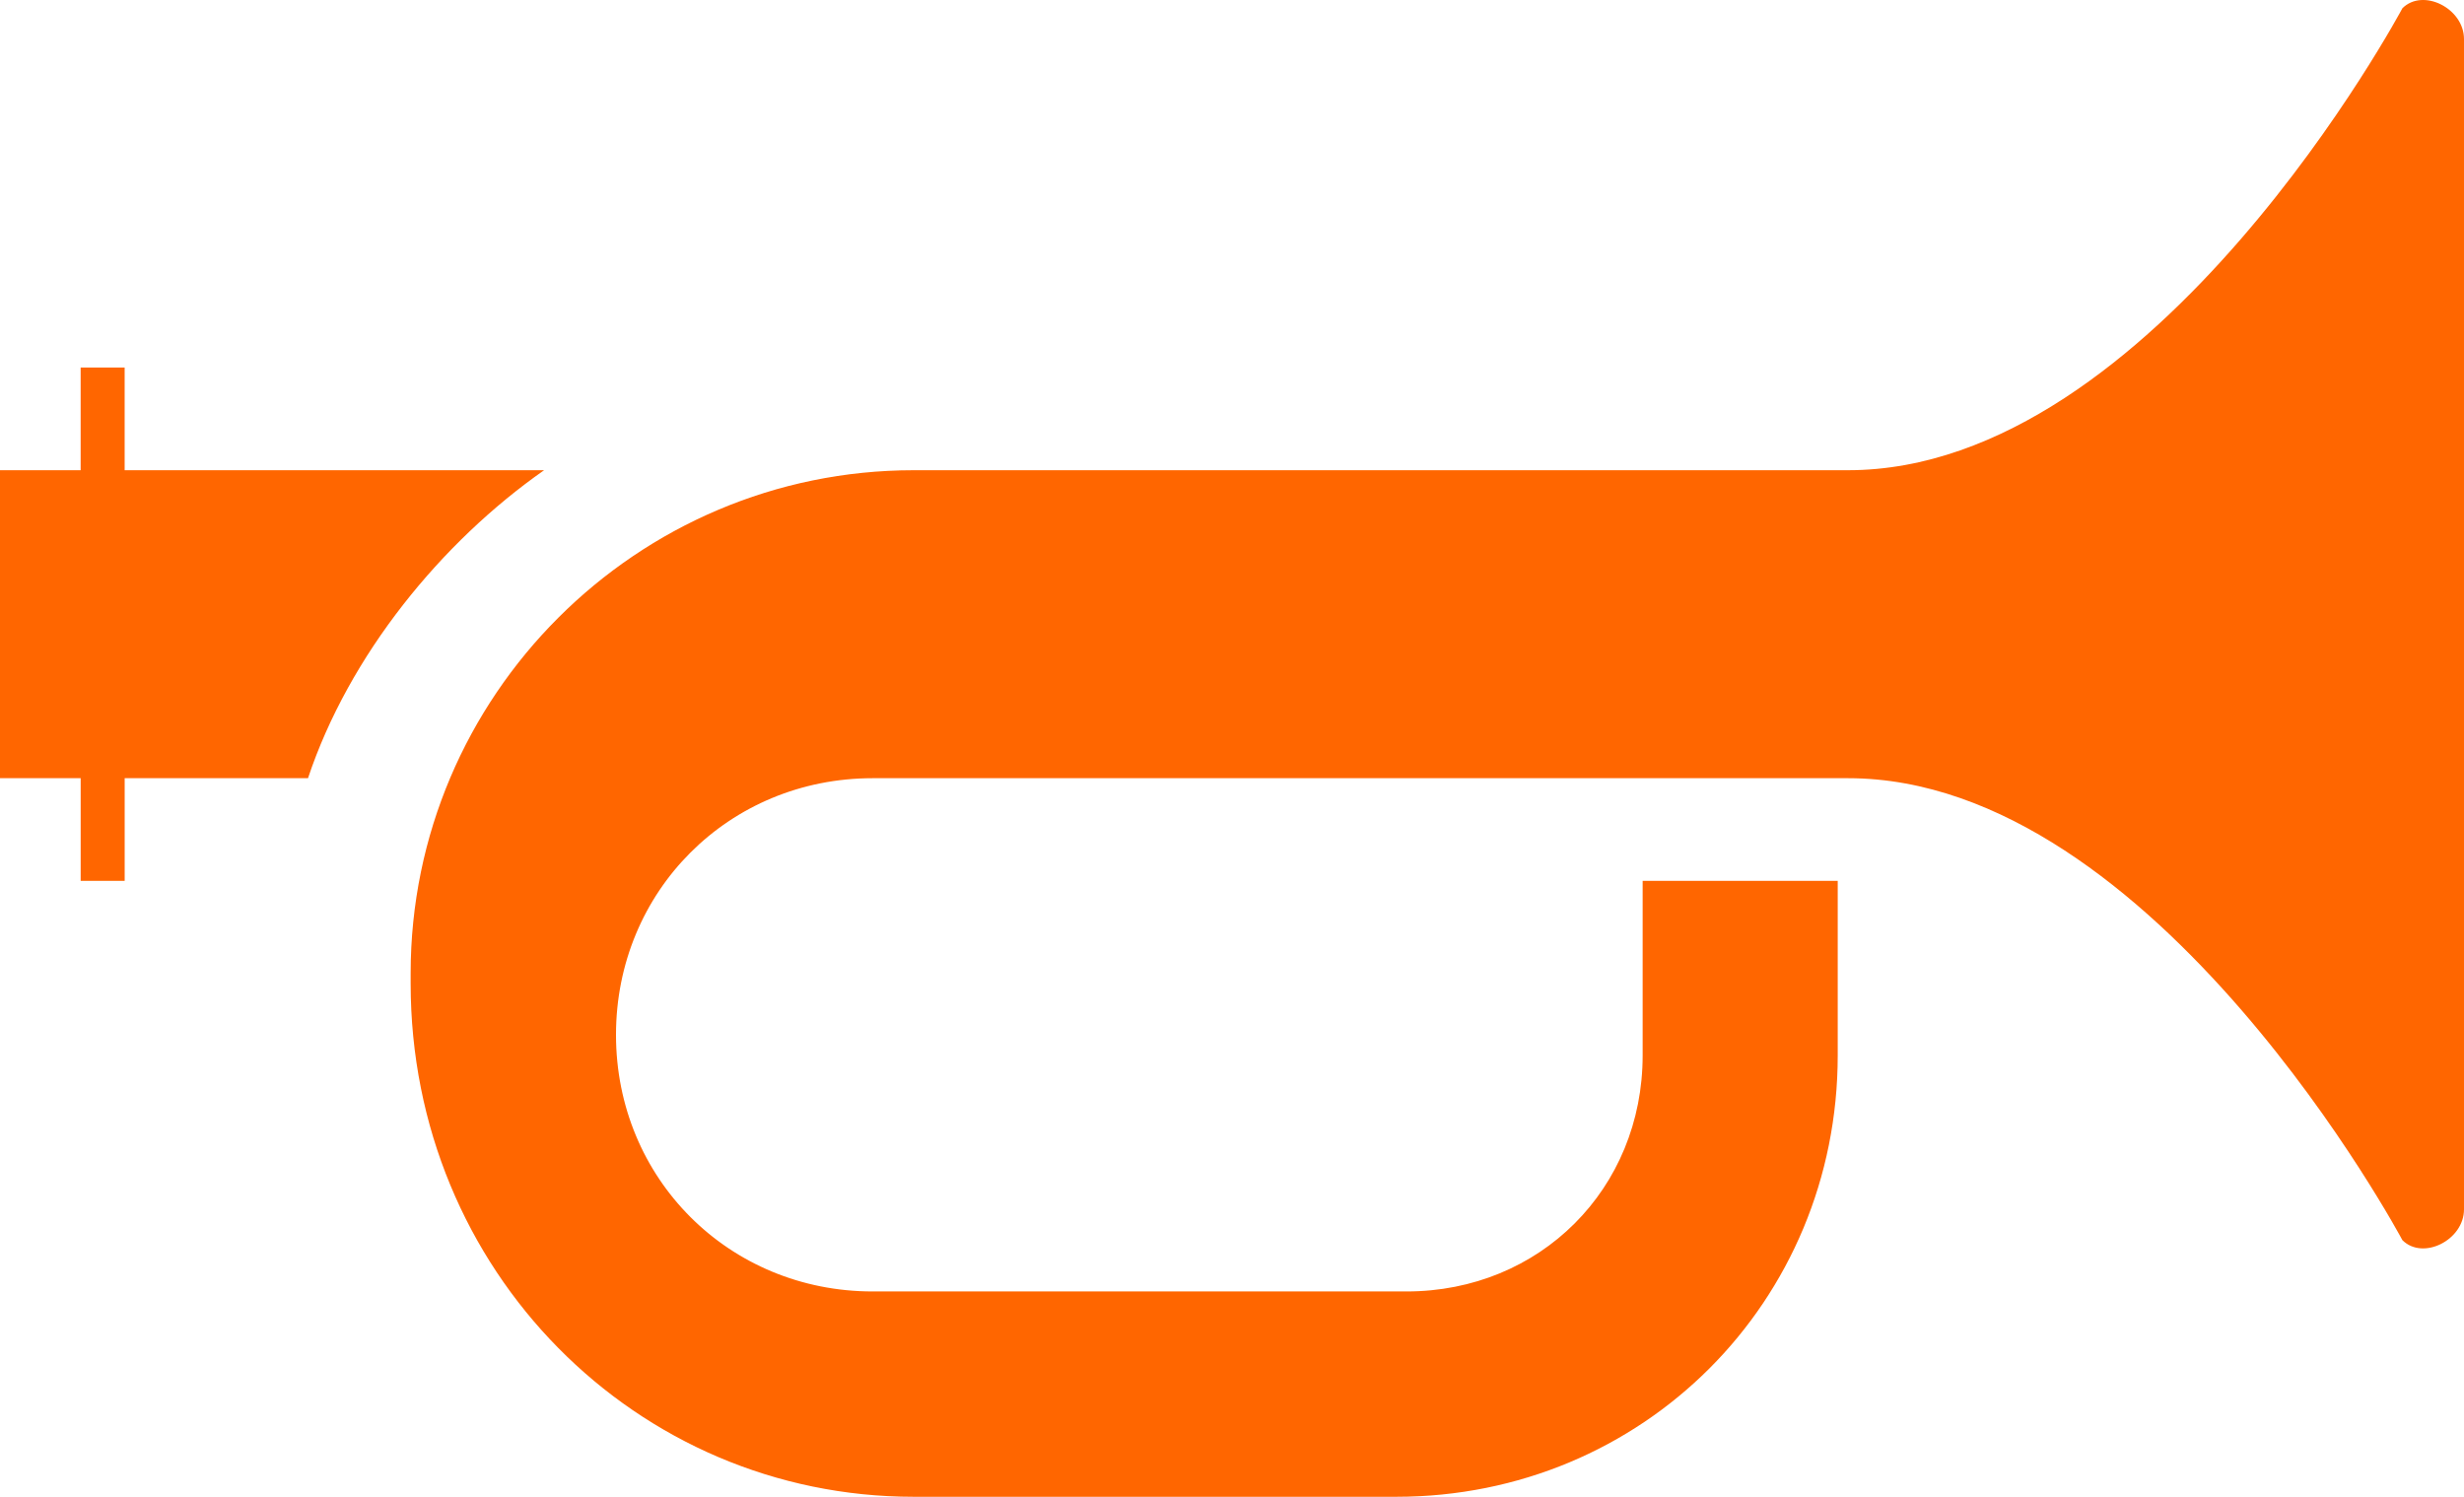
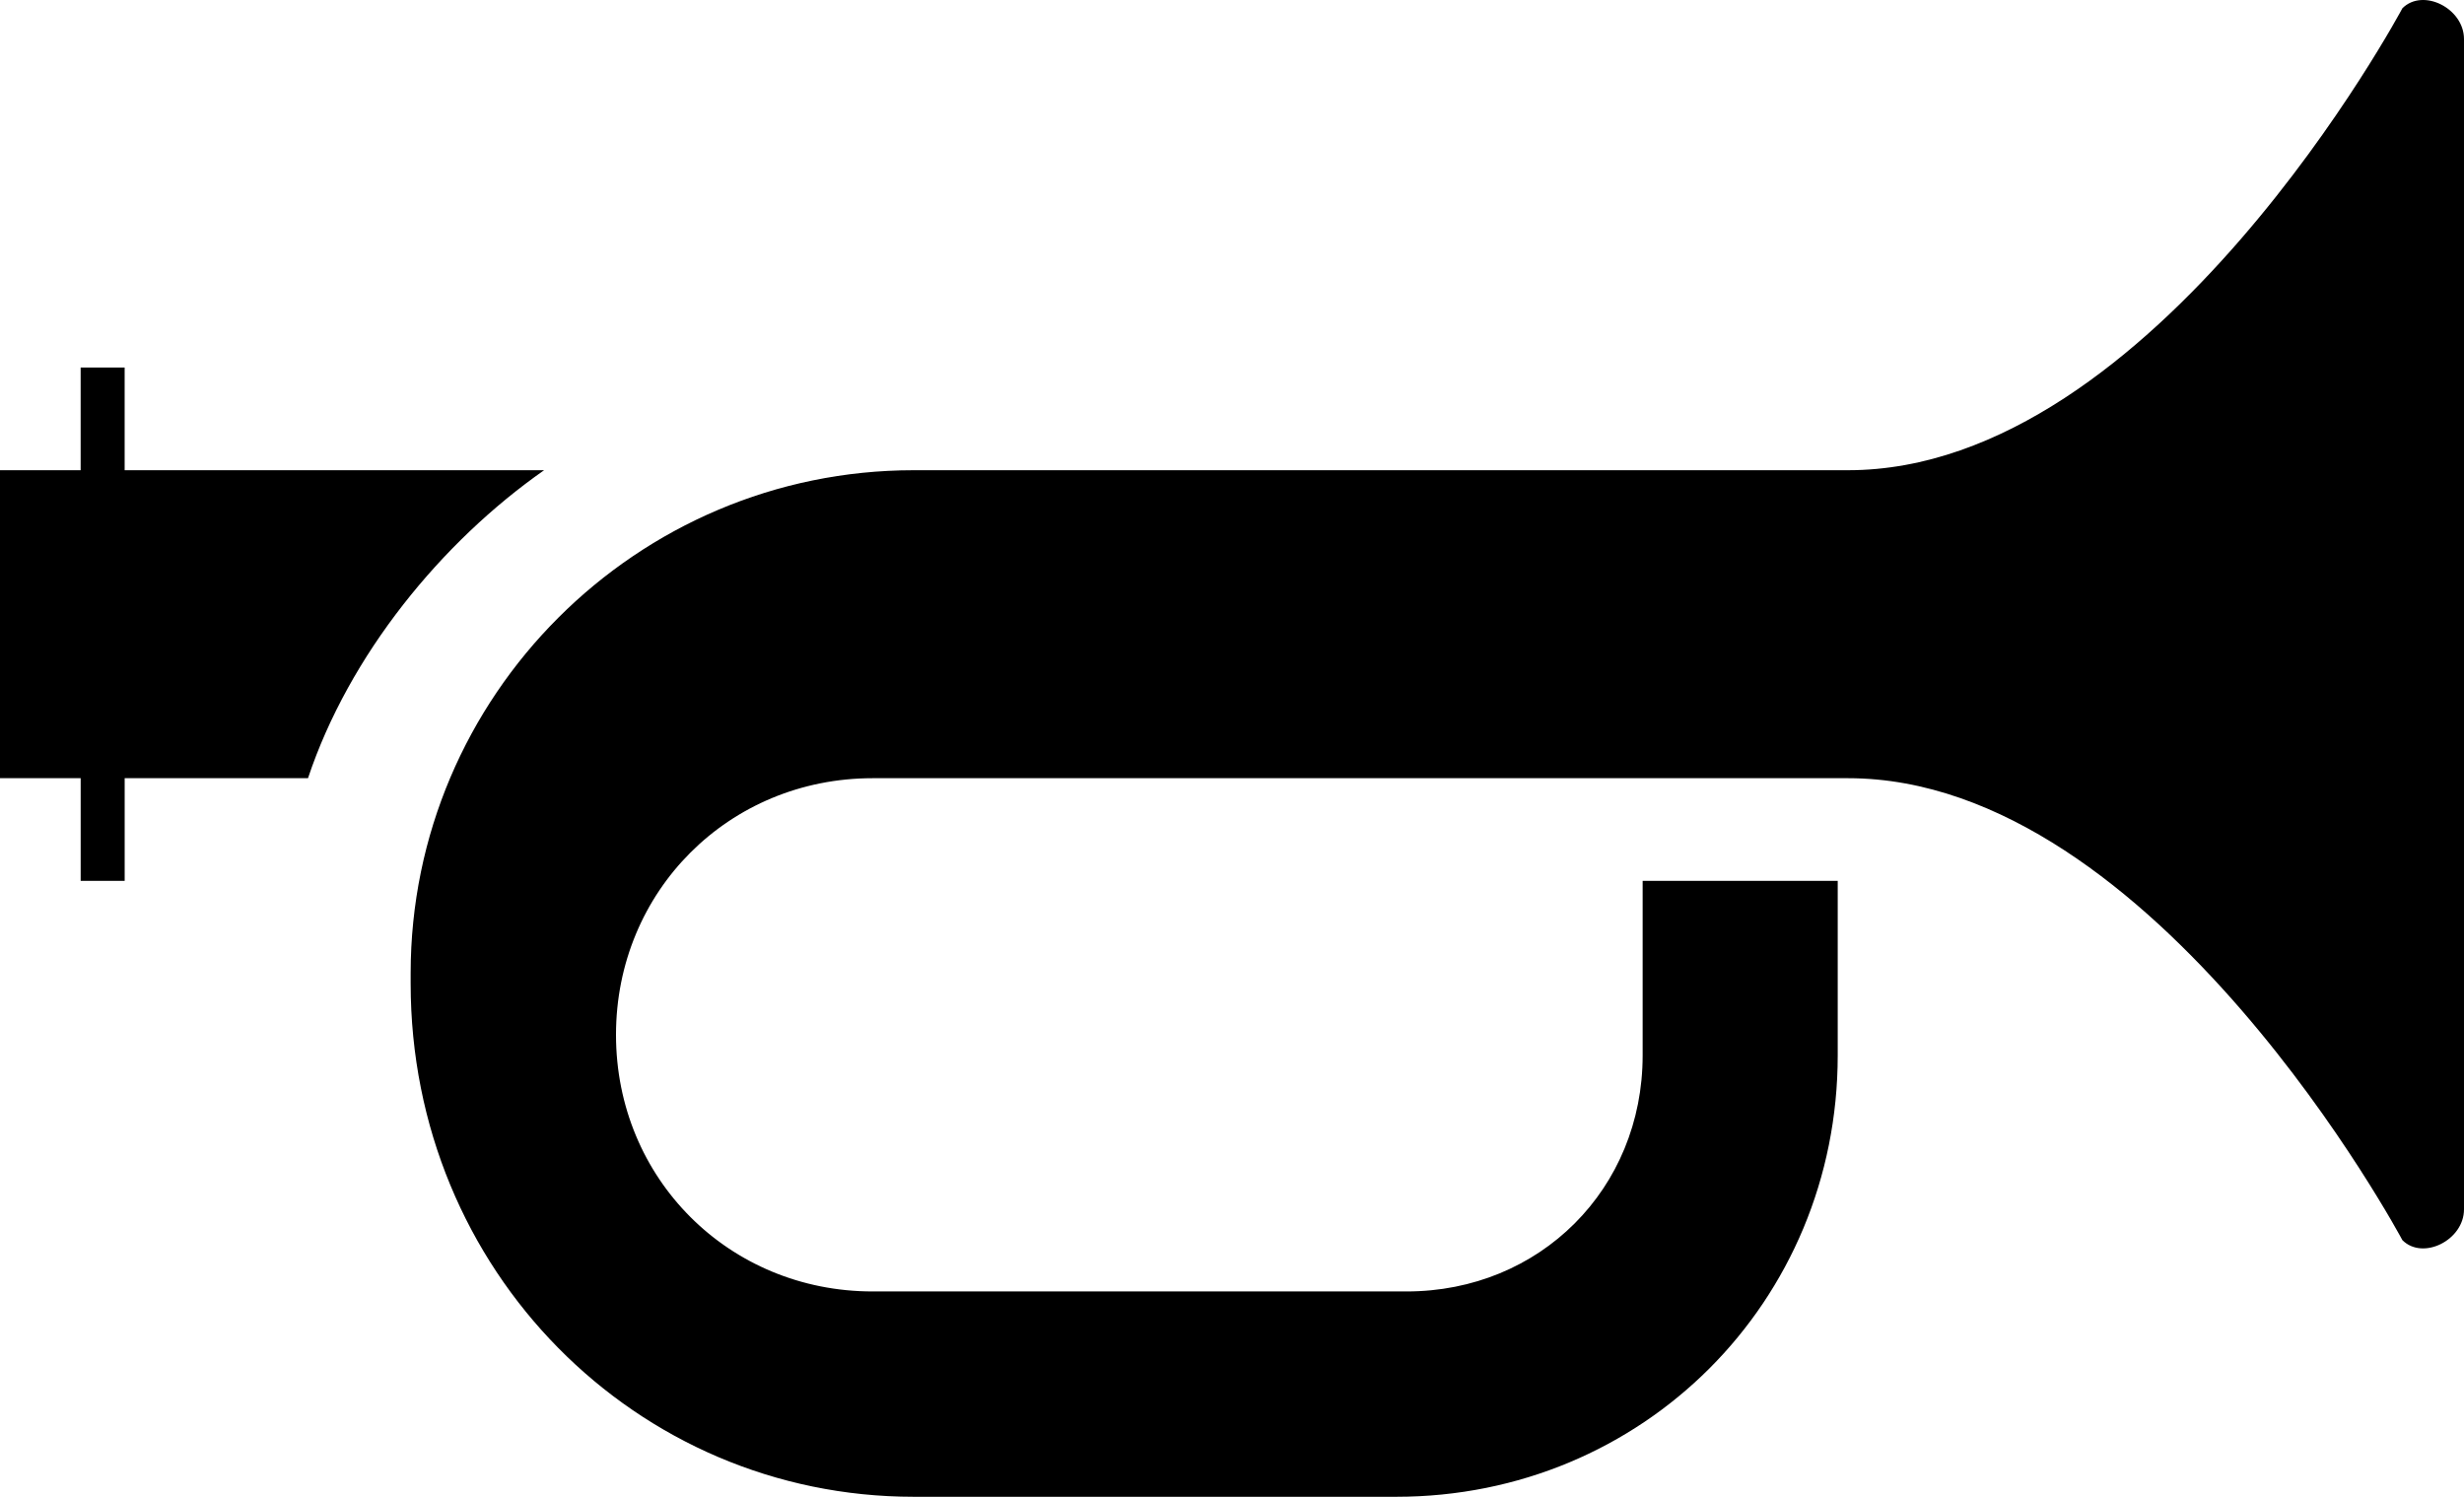
<svg xmlns="http://www.w3.org/2000/svg" width="112" height="68.042" id="svg2" version="1.1">
  <defs id="defs4" />
  <g id="layer1" transform="translate(-38.84323,-47.97767)">
-     <path id="path3035" d="m 150.843,49.753 v 53.2 c 0,1.4 -1.867,2.333 -2.8,1.4 0,0 -11.2,-21 -25.2,-21 -14,0 -44.333,0 -44.333,0 -6.534,0 -11.667,5.133 -11.667,11.666 0,6.533 5.133,11.666 11.667,11.666 h 24.267 c 6.066,0 10.732,-4.666 10.732,-10.731 v -7.935 h 8.867 v 7.935 c 0,11.198 -8.867,20.065 -20.066,20.065 H 80.376 c -12.6,0 -22.867,-10.267 -22.867,-23.334 v -0.465 c 0,-12.601 10.268,-22.867 22.867,-22.867 0,0 28.467,0 42.467,0 14,0 25.2,-21 25.2,-21 0.933,-0.933 2.8,0 2.8,1.4 z m -87.268,19.6 h -19.066 v -4.667 h -2 v 4.667 h -3.666 v 14 h 3.667 v 4.666 h 2 v -4.666 h 8.333 c 1.867,-5.6 6.066,-10.733 10.732,-14 z" style="fill:#ff6600" />
+     <path id="path3035" d="m 150.843,49.753 v 53.2 c 0,1.4 -1.867,2.333 -2.8,1.4 0,0 -11.2,-21 -25.2,-21 -14,0 -44.333,0 -44.333,0 -6.534,0 -11.667,5.133 -11.667,11.666 0,6.533 5.133,11.666 11.667,11.666 h 24.267 c 6.066,0 10.732,-4.666 10.732,-10.731 v -7.935 h 8.867 v 7.935 c 0,11.198 -8.867,20.065 -20.066,20.065 H 80.376 c -12.6,0 -22.867,-10.267 -22.867,-23.334 v -0.465 c 0,-12.601 10.268,-22.867 22.867,-22.867 0,0 28.467,0 42.467,0 14,0 25.2,-21 25.2,-21 0.933,-0.933 2.8,0 2.8,1.4 z m -87.268,19.6 h -19.066 v -4.667 h -2 v 4.667 h -3.666 v 14 h 3.667 v 4.666 h 2 v -4.666 h 8.333 c 1.867,-5.6 6.066,-10.733 10.732,-14 z" style="fill:#000000" />
  </g>
</svg>
